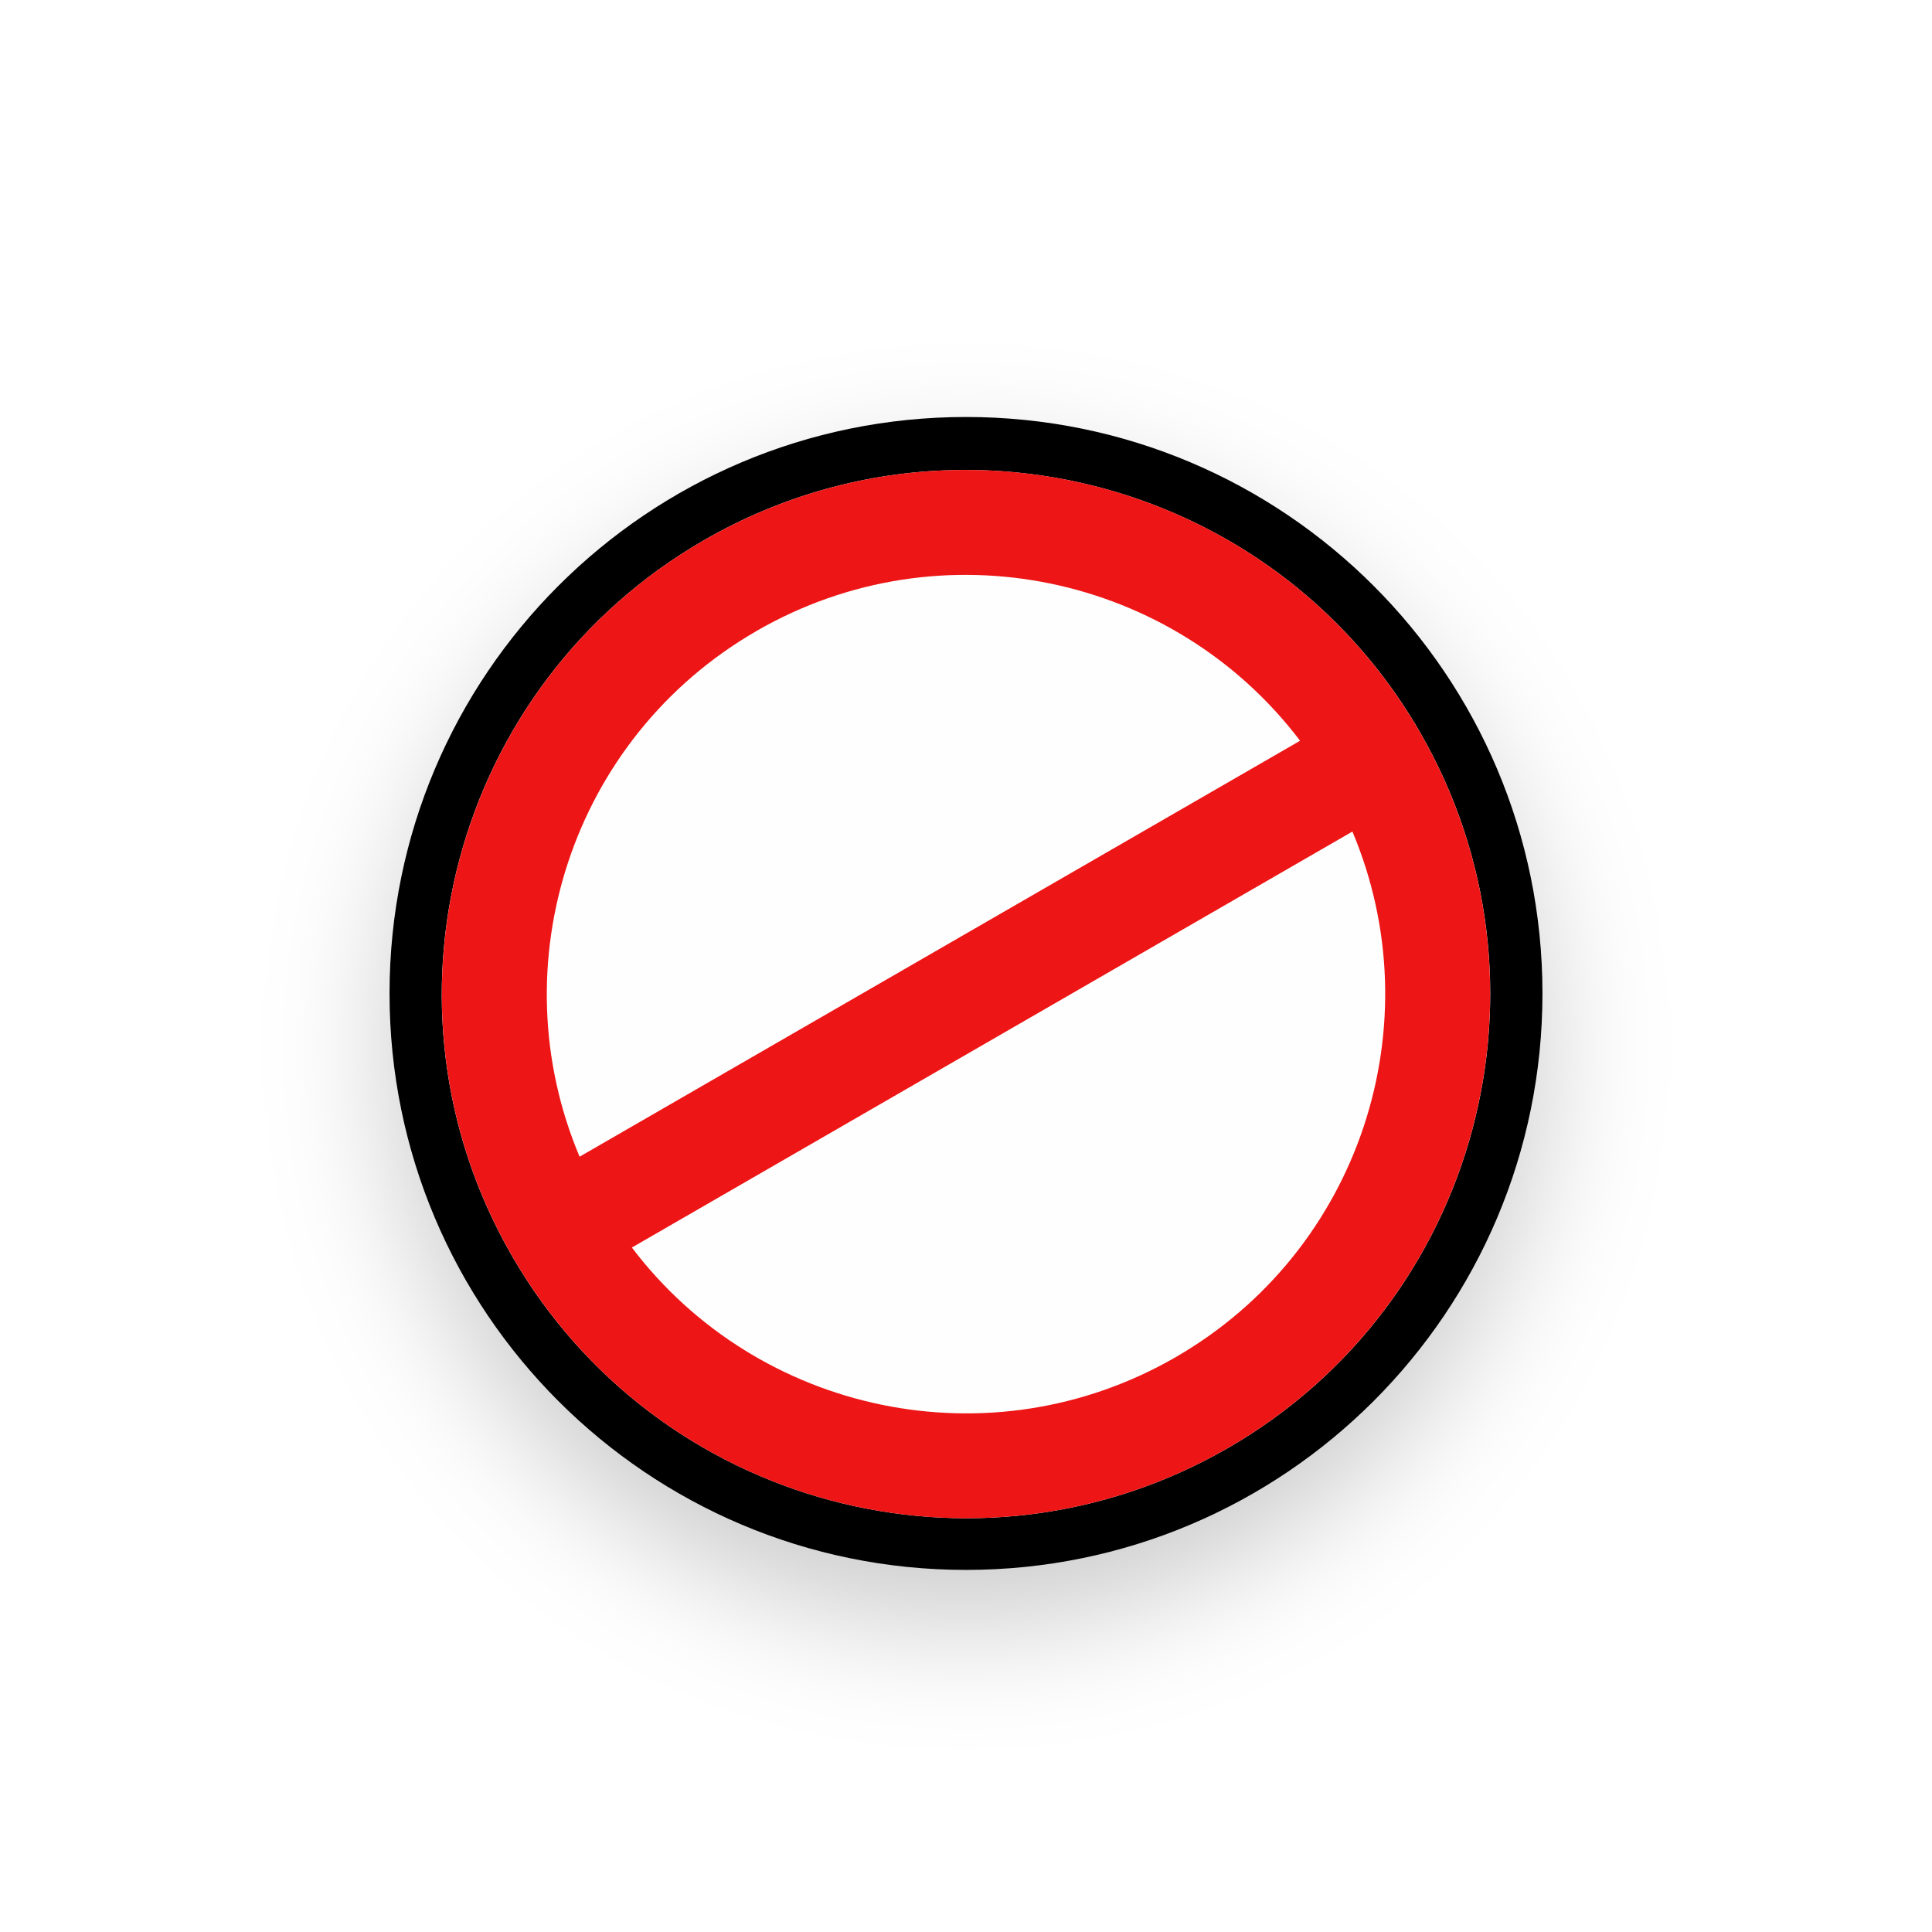
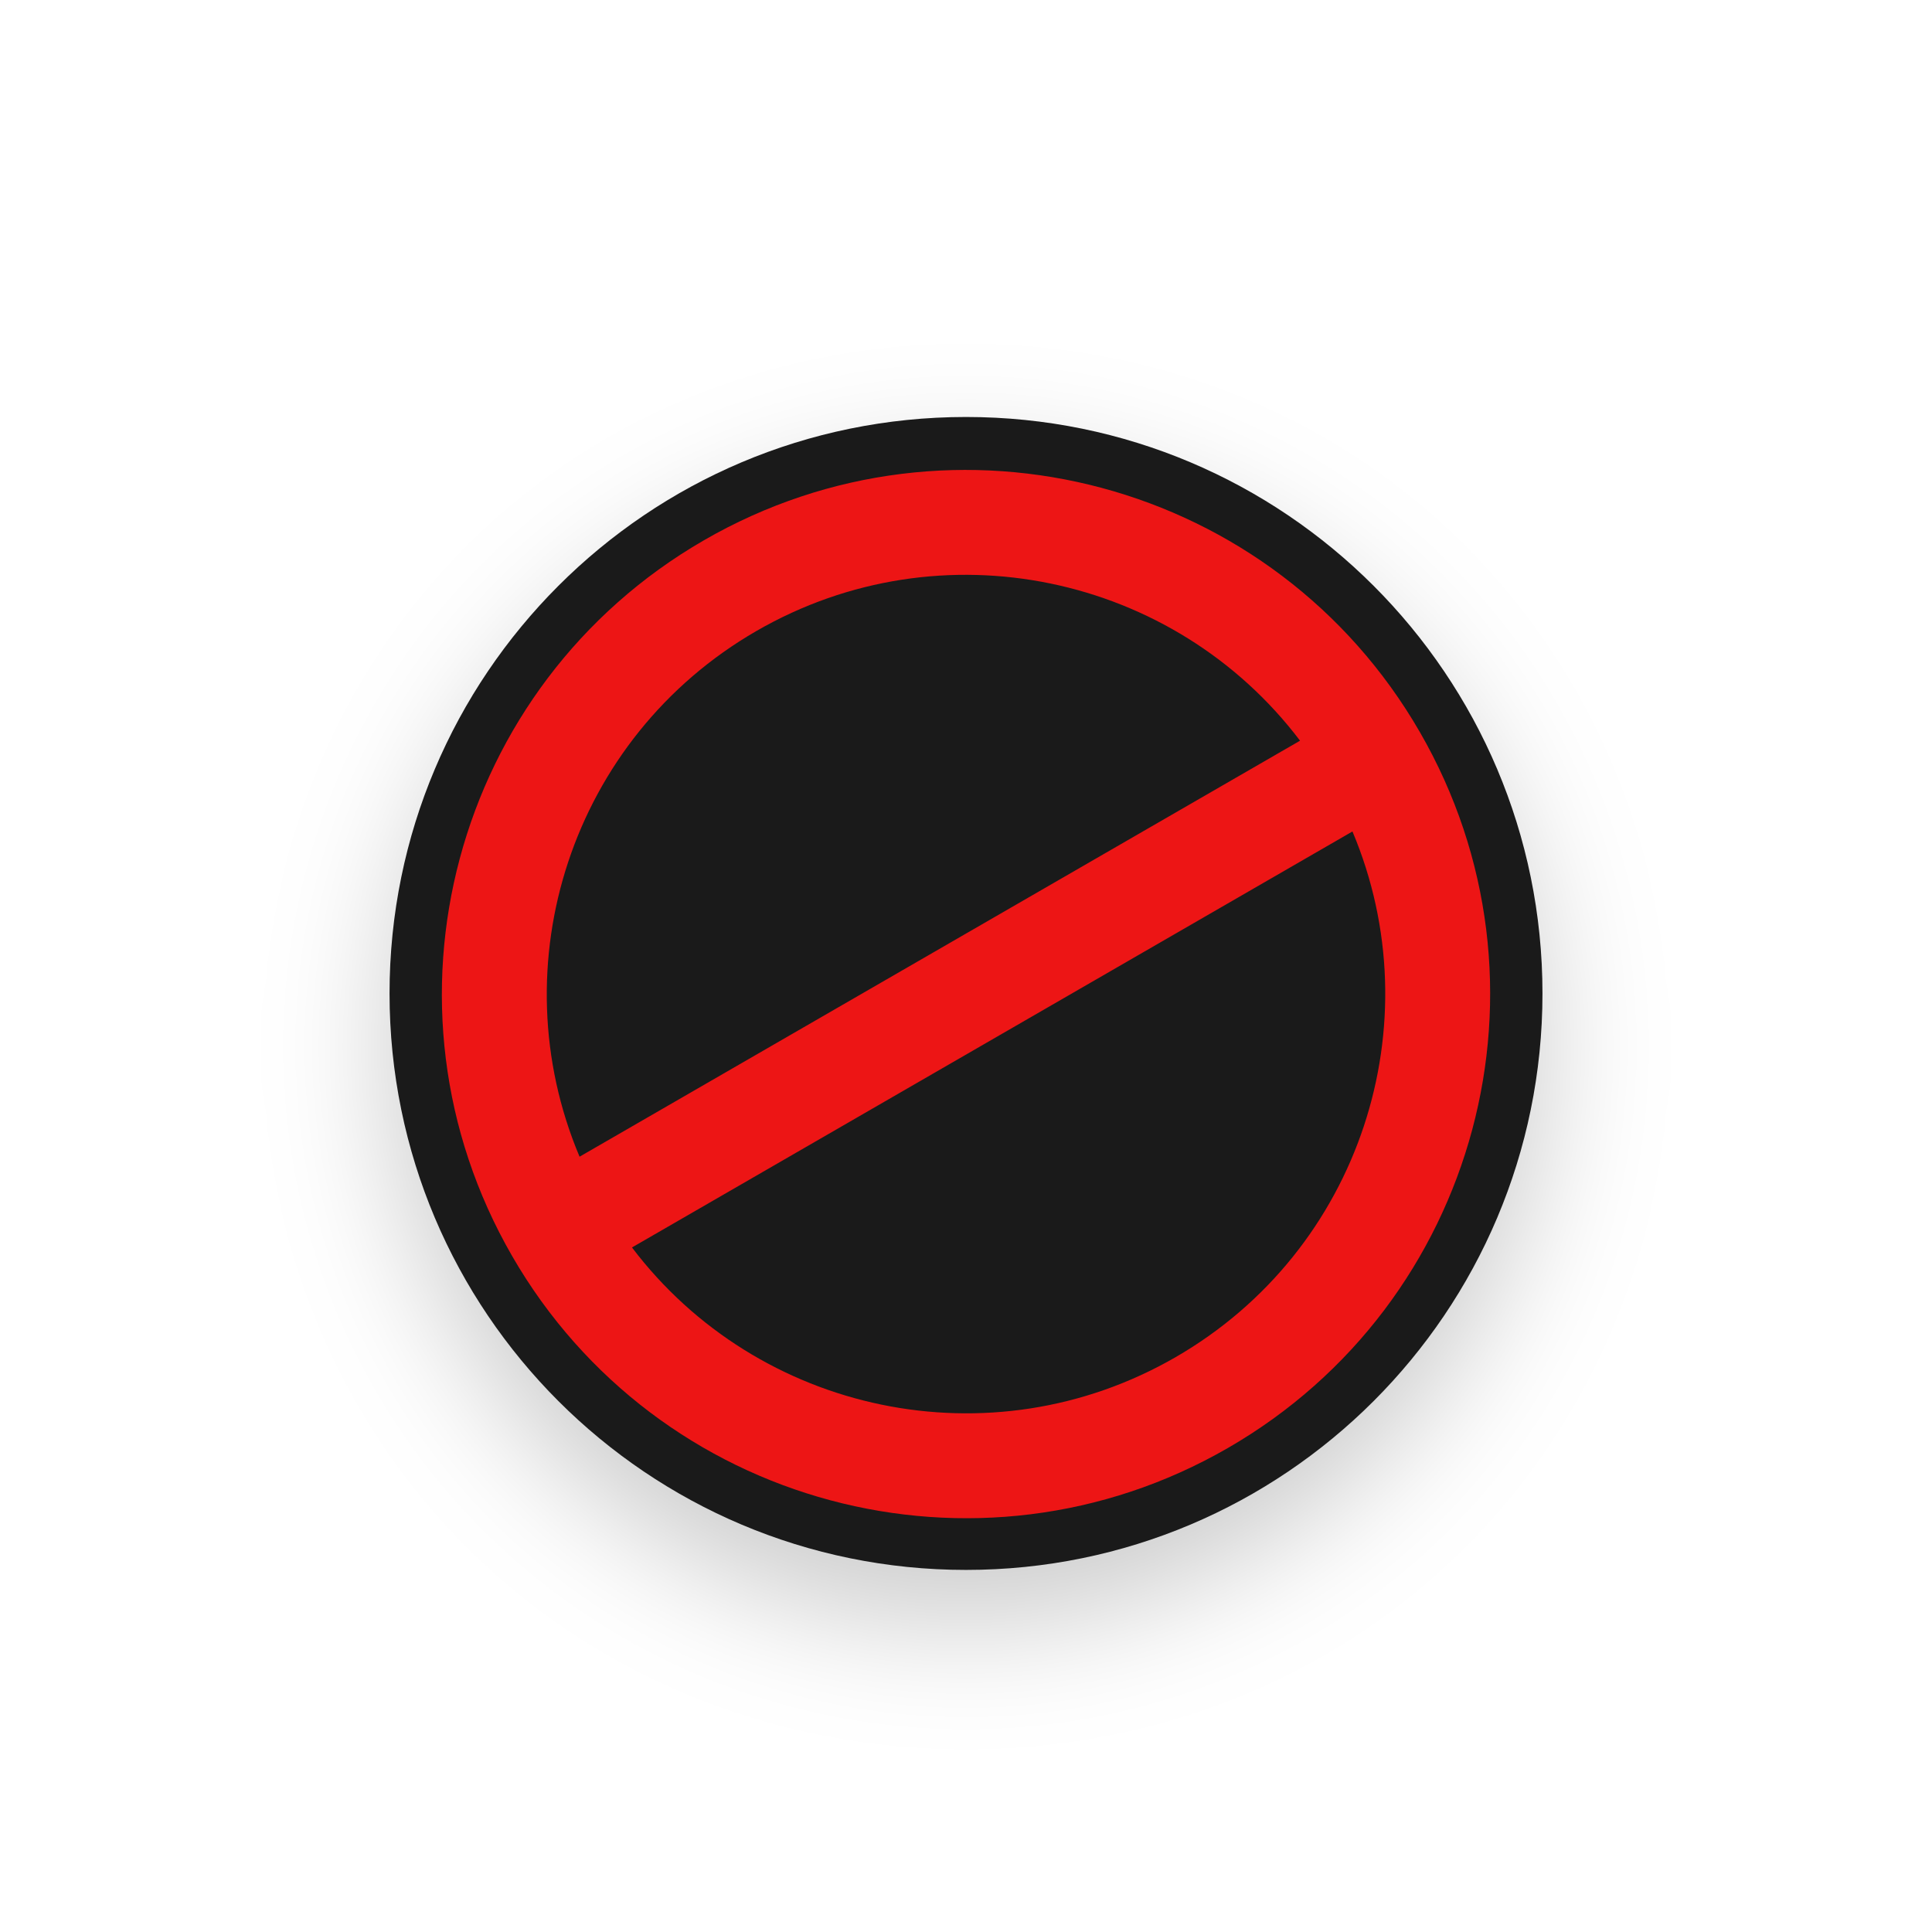
<svg xmlns="http://www.w3.org/2000/svg" height="24" viewBox="0 0 24 24" width="24">
  <filter id="a" color-interpolation-filters="sRGB" height="1.257" width="1.257" x="-.128" y="-.128">
    <feGaussianBlur stdDeviation="1.177" />
  </filter>
-   <path d="m336.125 747.437c-6.075 0-11 4.925-11 11s4.925 11 11 11 11-4.925 11-11-4.925-11-11-11z" filter="url(#a)" opacity=".2" transform="matrix(.651004 0 0 .651004 -206.8186 -480.7457)" />
-   <g stroke-width=".651">
-     <circle cx="12" cy="12.341" r="7.161" />
-     <path d="m11.824 5.84c-1.049.027-2.107.309-3.08.871-3.114 1.798-4.181 5.779-2.383 8.893 1.798 3.114 5.781 4.181 8.895 2.383 3.114-1.798 4.181-5.779 2.383-8.893-1.236-2.141-3.506-3.314-5.814-3.254z" fill="#fefefe" />
-     <path d="m8.745 6.711c-3.114 1.798-4.181 5.779-2.383 8.893 1.798 3.114 5.779 4.181 8.893 2.383 3.114-1.798 4.181-5.779 2.383-8.893-1.798-3.114-5.779-4.181-8.893-2.383zm.651 1.128c2.299-1.327 5.191-.7 6.754 1.363l-8.95 5.167c-1.006-2.385-.103-5.203 2.197-6.53zm-1.546 7.658 8.95-5.167c1.006 2.385.103 5.203-2.197 6.53-2.299 1.327-5.191.7-6.754-1.363z" fill="#ed1515" />
+   <g transform="matrix(.651004 0 0 .651004 -206.8186 -480.7457)">
+     <path d="m336.125 747.437c-6.075 0-11 4.925-11 11s4.925 11 11 11 11-4.925 11-11-4.925-11-11-11z" filter="url(#a)" opacity=".2" />
+     <circle cx="336.125" cy="757.425" fill="#1a1a1a" r="11" />
+     <path d="m331.125 748.777c-4.783 2.761-6.422 8.877-3.66 13.66 2.761 4.783 8.877 6.422 13.66 3.66 4.783-2.761 6.422-8.877 3.66-13.66-2.761-4.783-8.877-6.422-13.66-3.66zm1 1.732c3.532-2.039 7.974-1.076 10.374 2.093l-13.748 7.938c-1.545-3.663-.158-7.992 3.374-10.031zm-2.374 11.763 13.748-7.938c1.545 3.663.158 7.992-3.374 10.031-3.532 2.039-7.974 1.076-10.374-2.093z" fill="#ed1515" />
  </g>
</svg>
